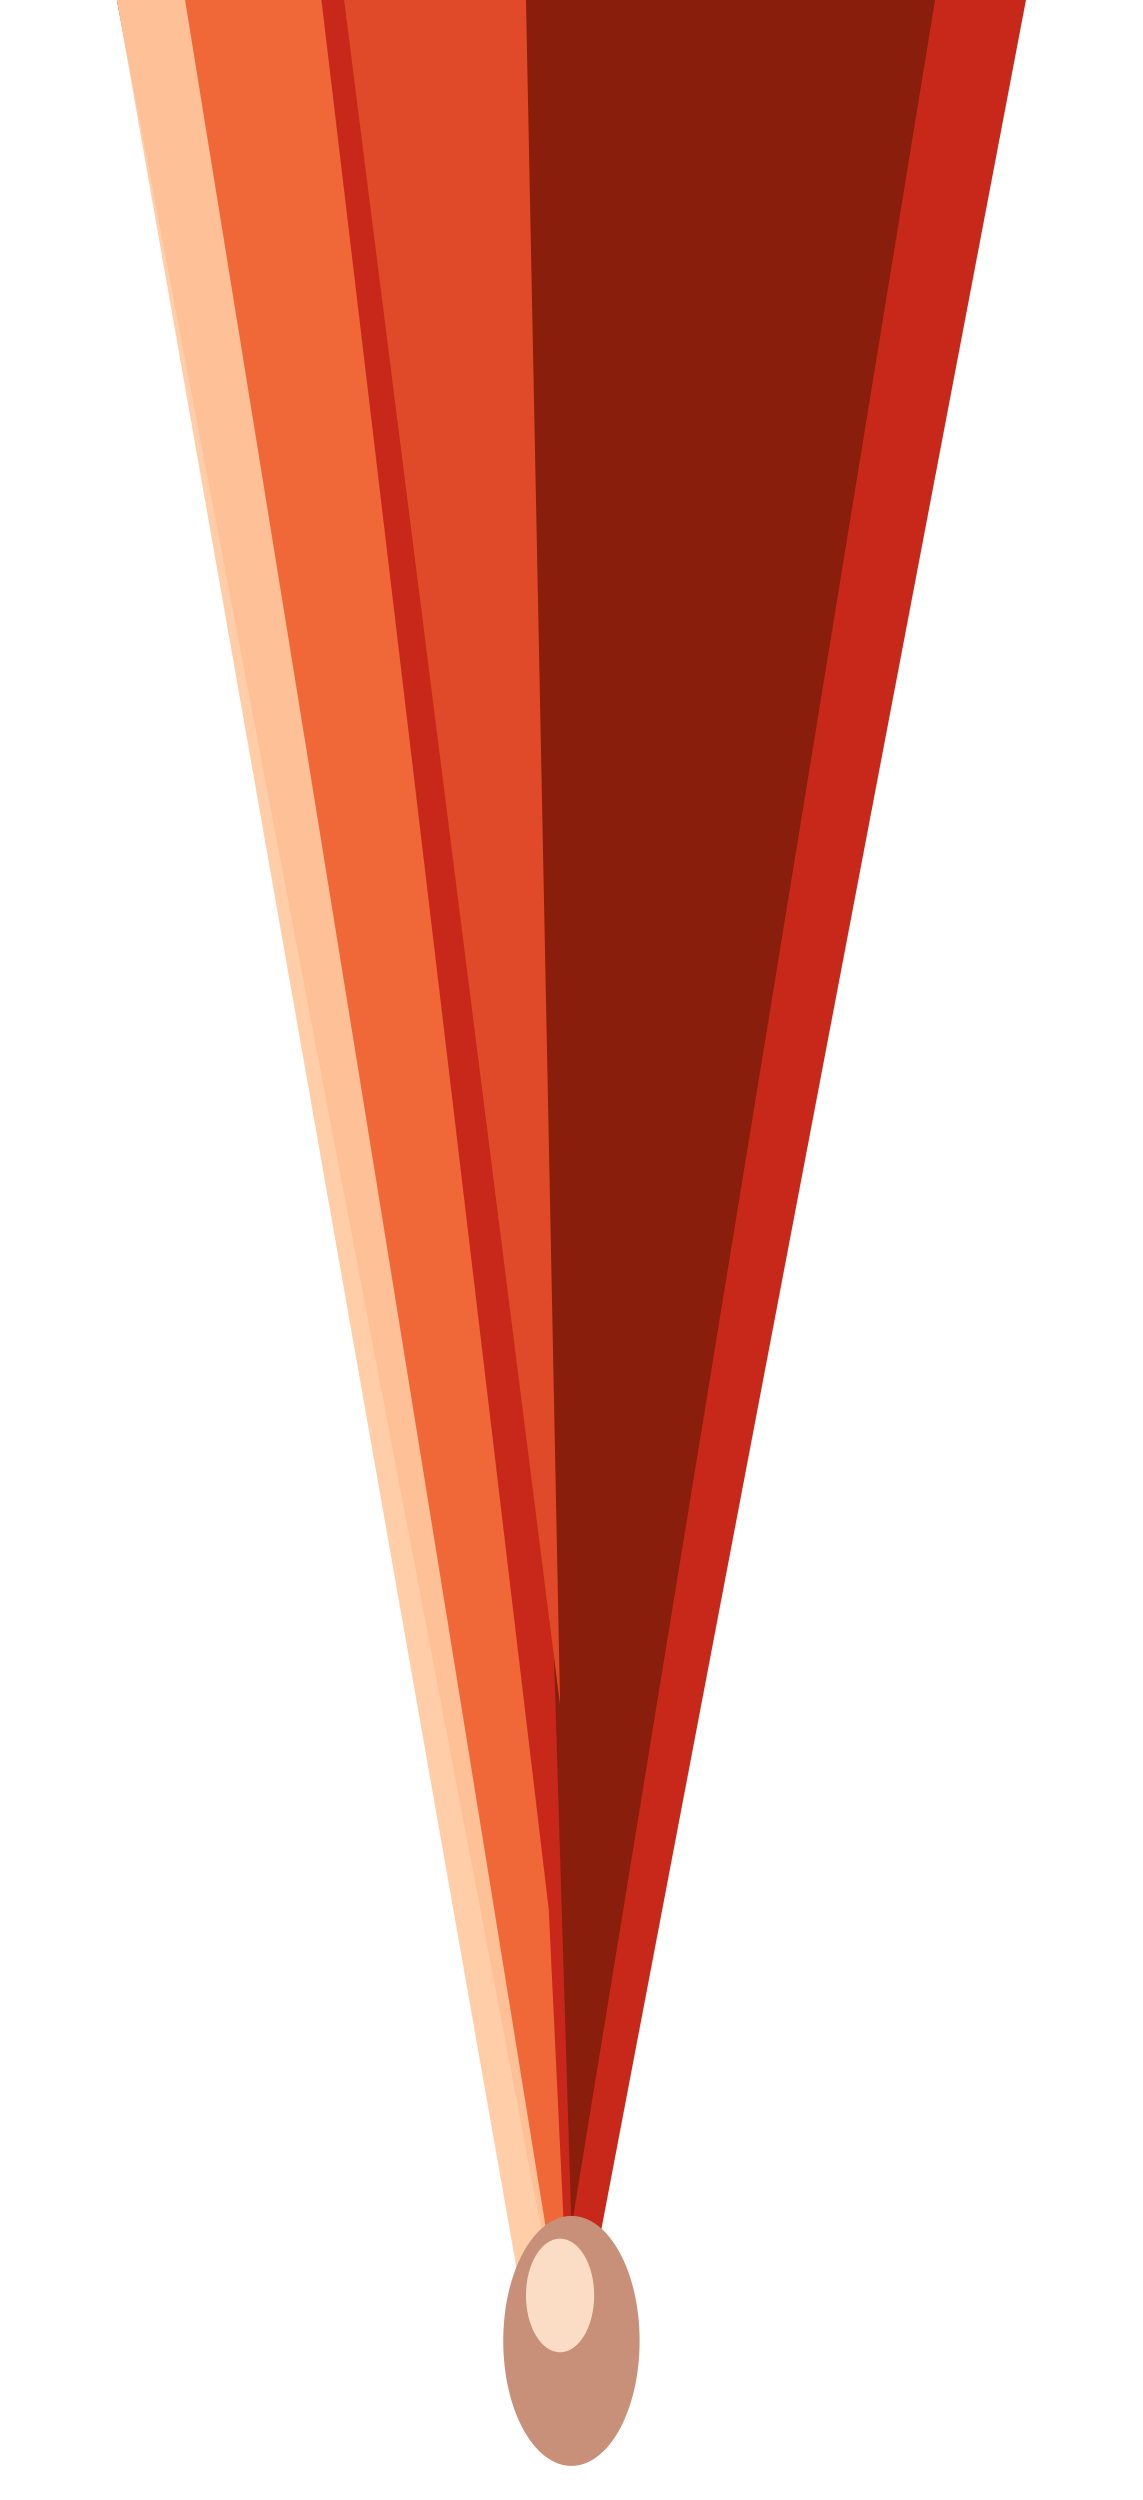
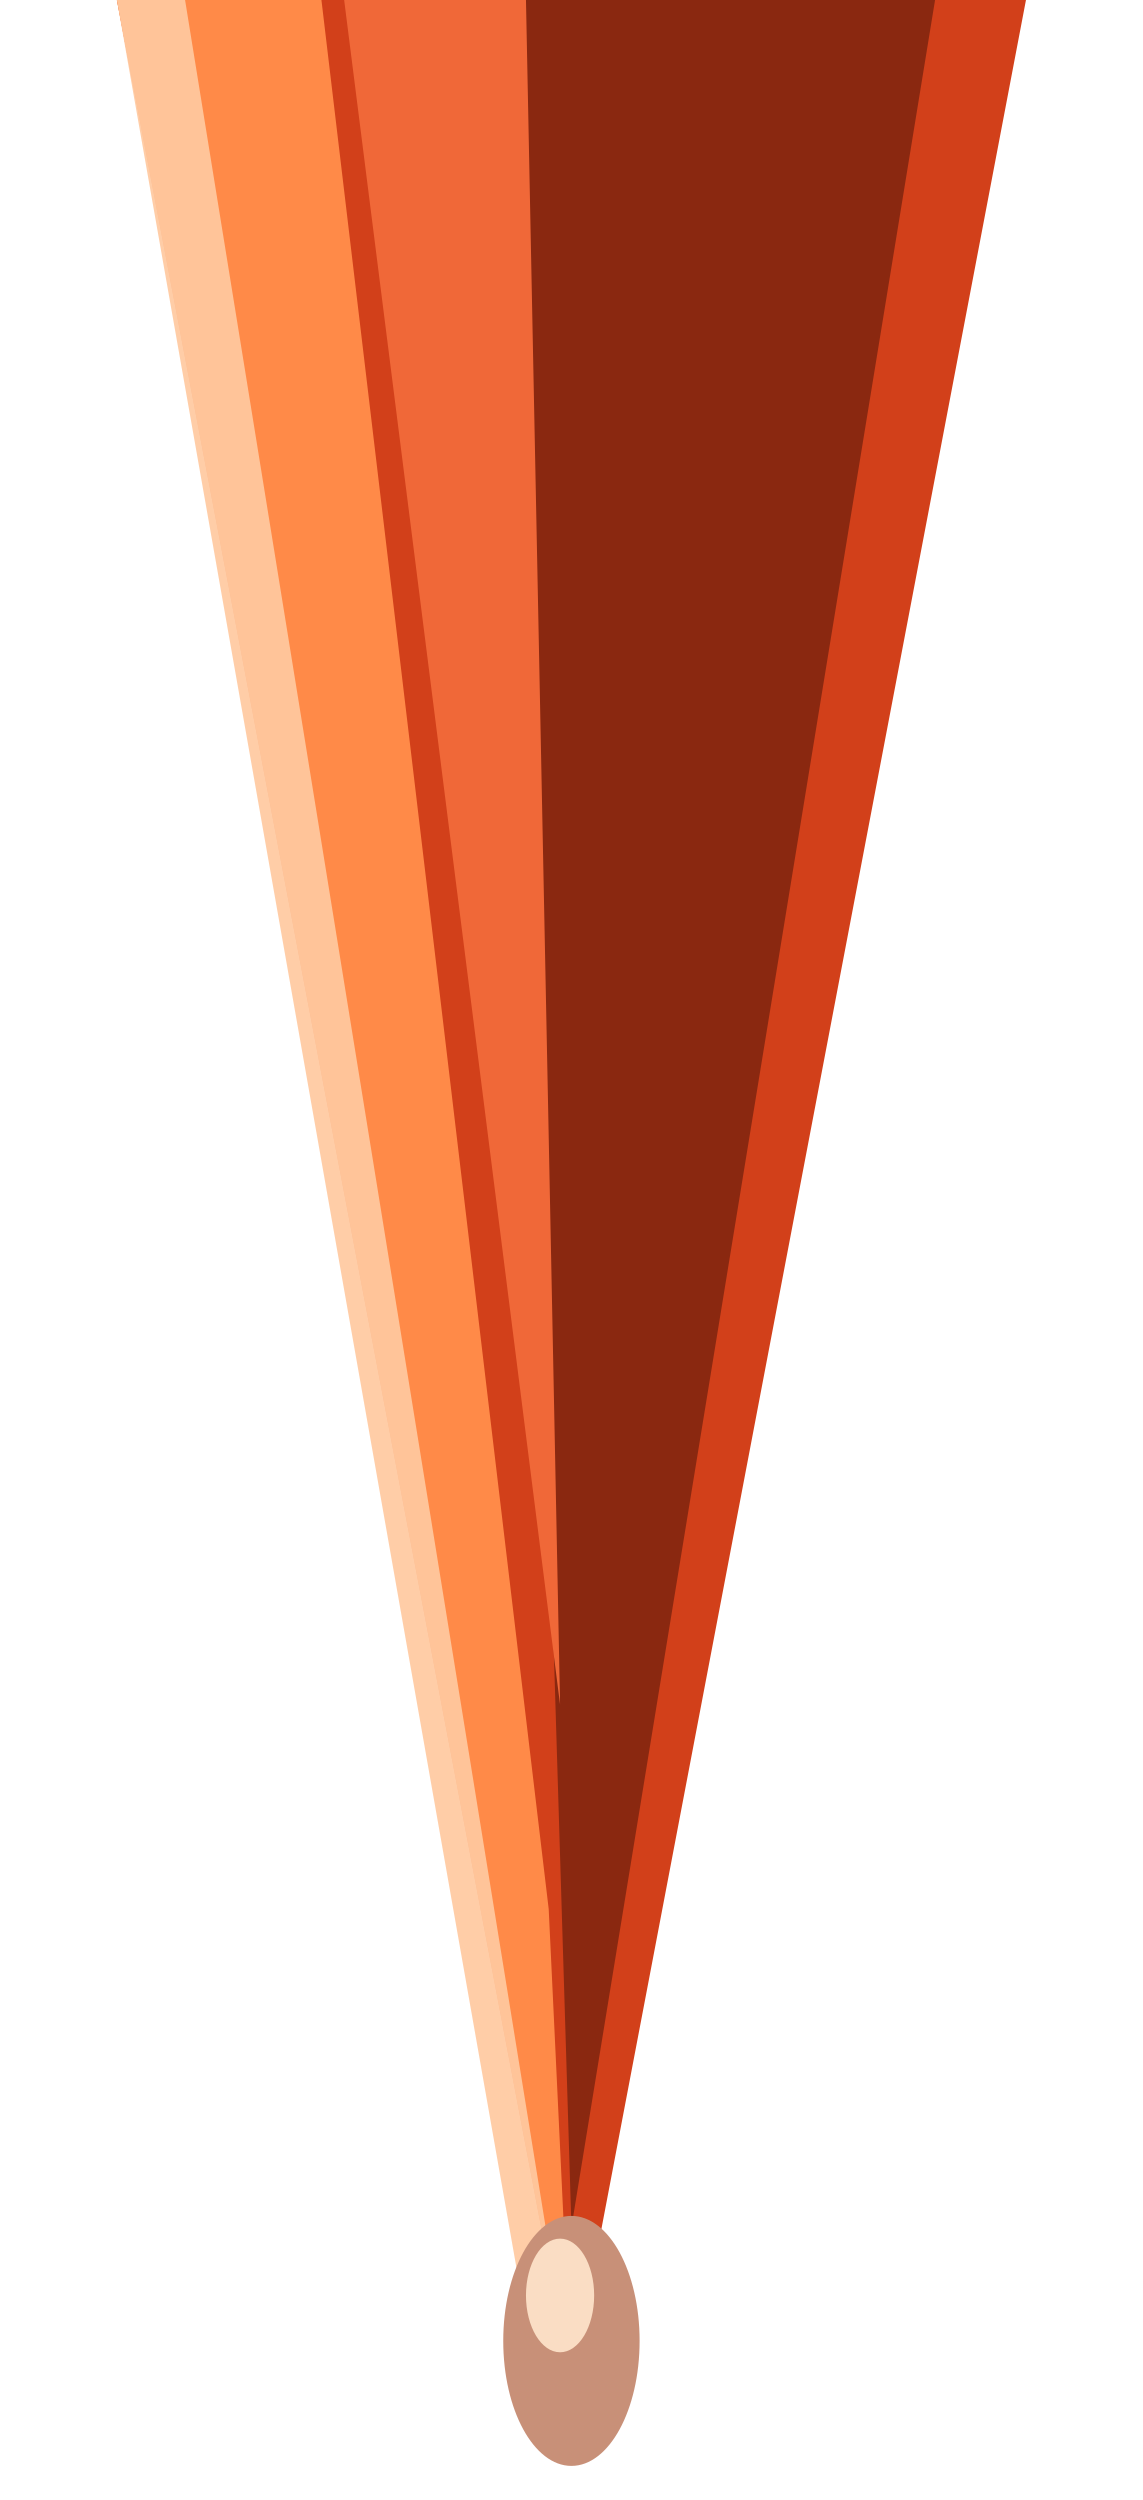
<svg xmlns="http://www.w3.org/2000/svg" width="64" height="140" viewBox="0 0 100 220" version="1.1">
  <g id="stalactite" stroke="none" fill-rule="evenodd">
-     <path d="M10 0 L90 0 L50 210 Z" fill="#C8281A" />
-     <path d="M44 0 L82 0 L50 196 Z" fill="#8A1E0C" />
-     <path d="M30 0 L46 0 L49 150 Z" fill="#E04A28" />
-     <path d="M10 0 L28 0 L48 168 L50 210 Z" fill="#F06838" />
+     <path d="M10 0 L90 0 L50 210 Z" fill="#D2401A" />
+     <path d="M44 0 L82 0 L50 196 Z" fill="#8A2810" />
+     <path d="M30 0 L46 0 L49 150 Z" fill="#F06838" />
+     <path d="M10 0 L28 0 L48 168 L50 210 Z" fill="#FF8A48" />
    <path d="M10 0 L16 0 L50 210 L47 210 Z" fill="#FFC9A0" opacity="0.92" />
    <ellipse cx="50" cy="206" rx="6" ry="11" fill="#C89078" />
    <ellipse cx="49" cy="202" rx="3" ry="5" fill="#FFE6CC" opacity="0.9" />
  </g>
</svg>
